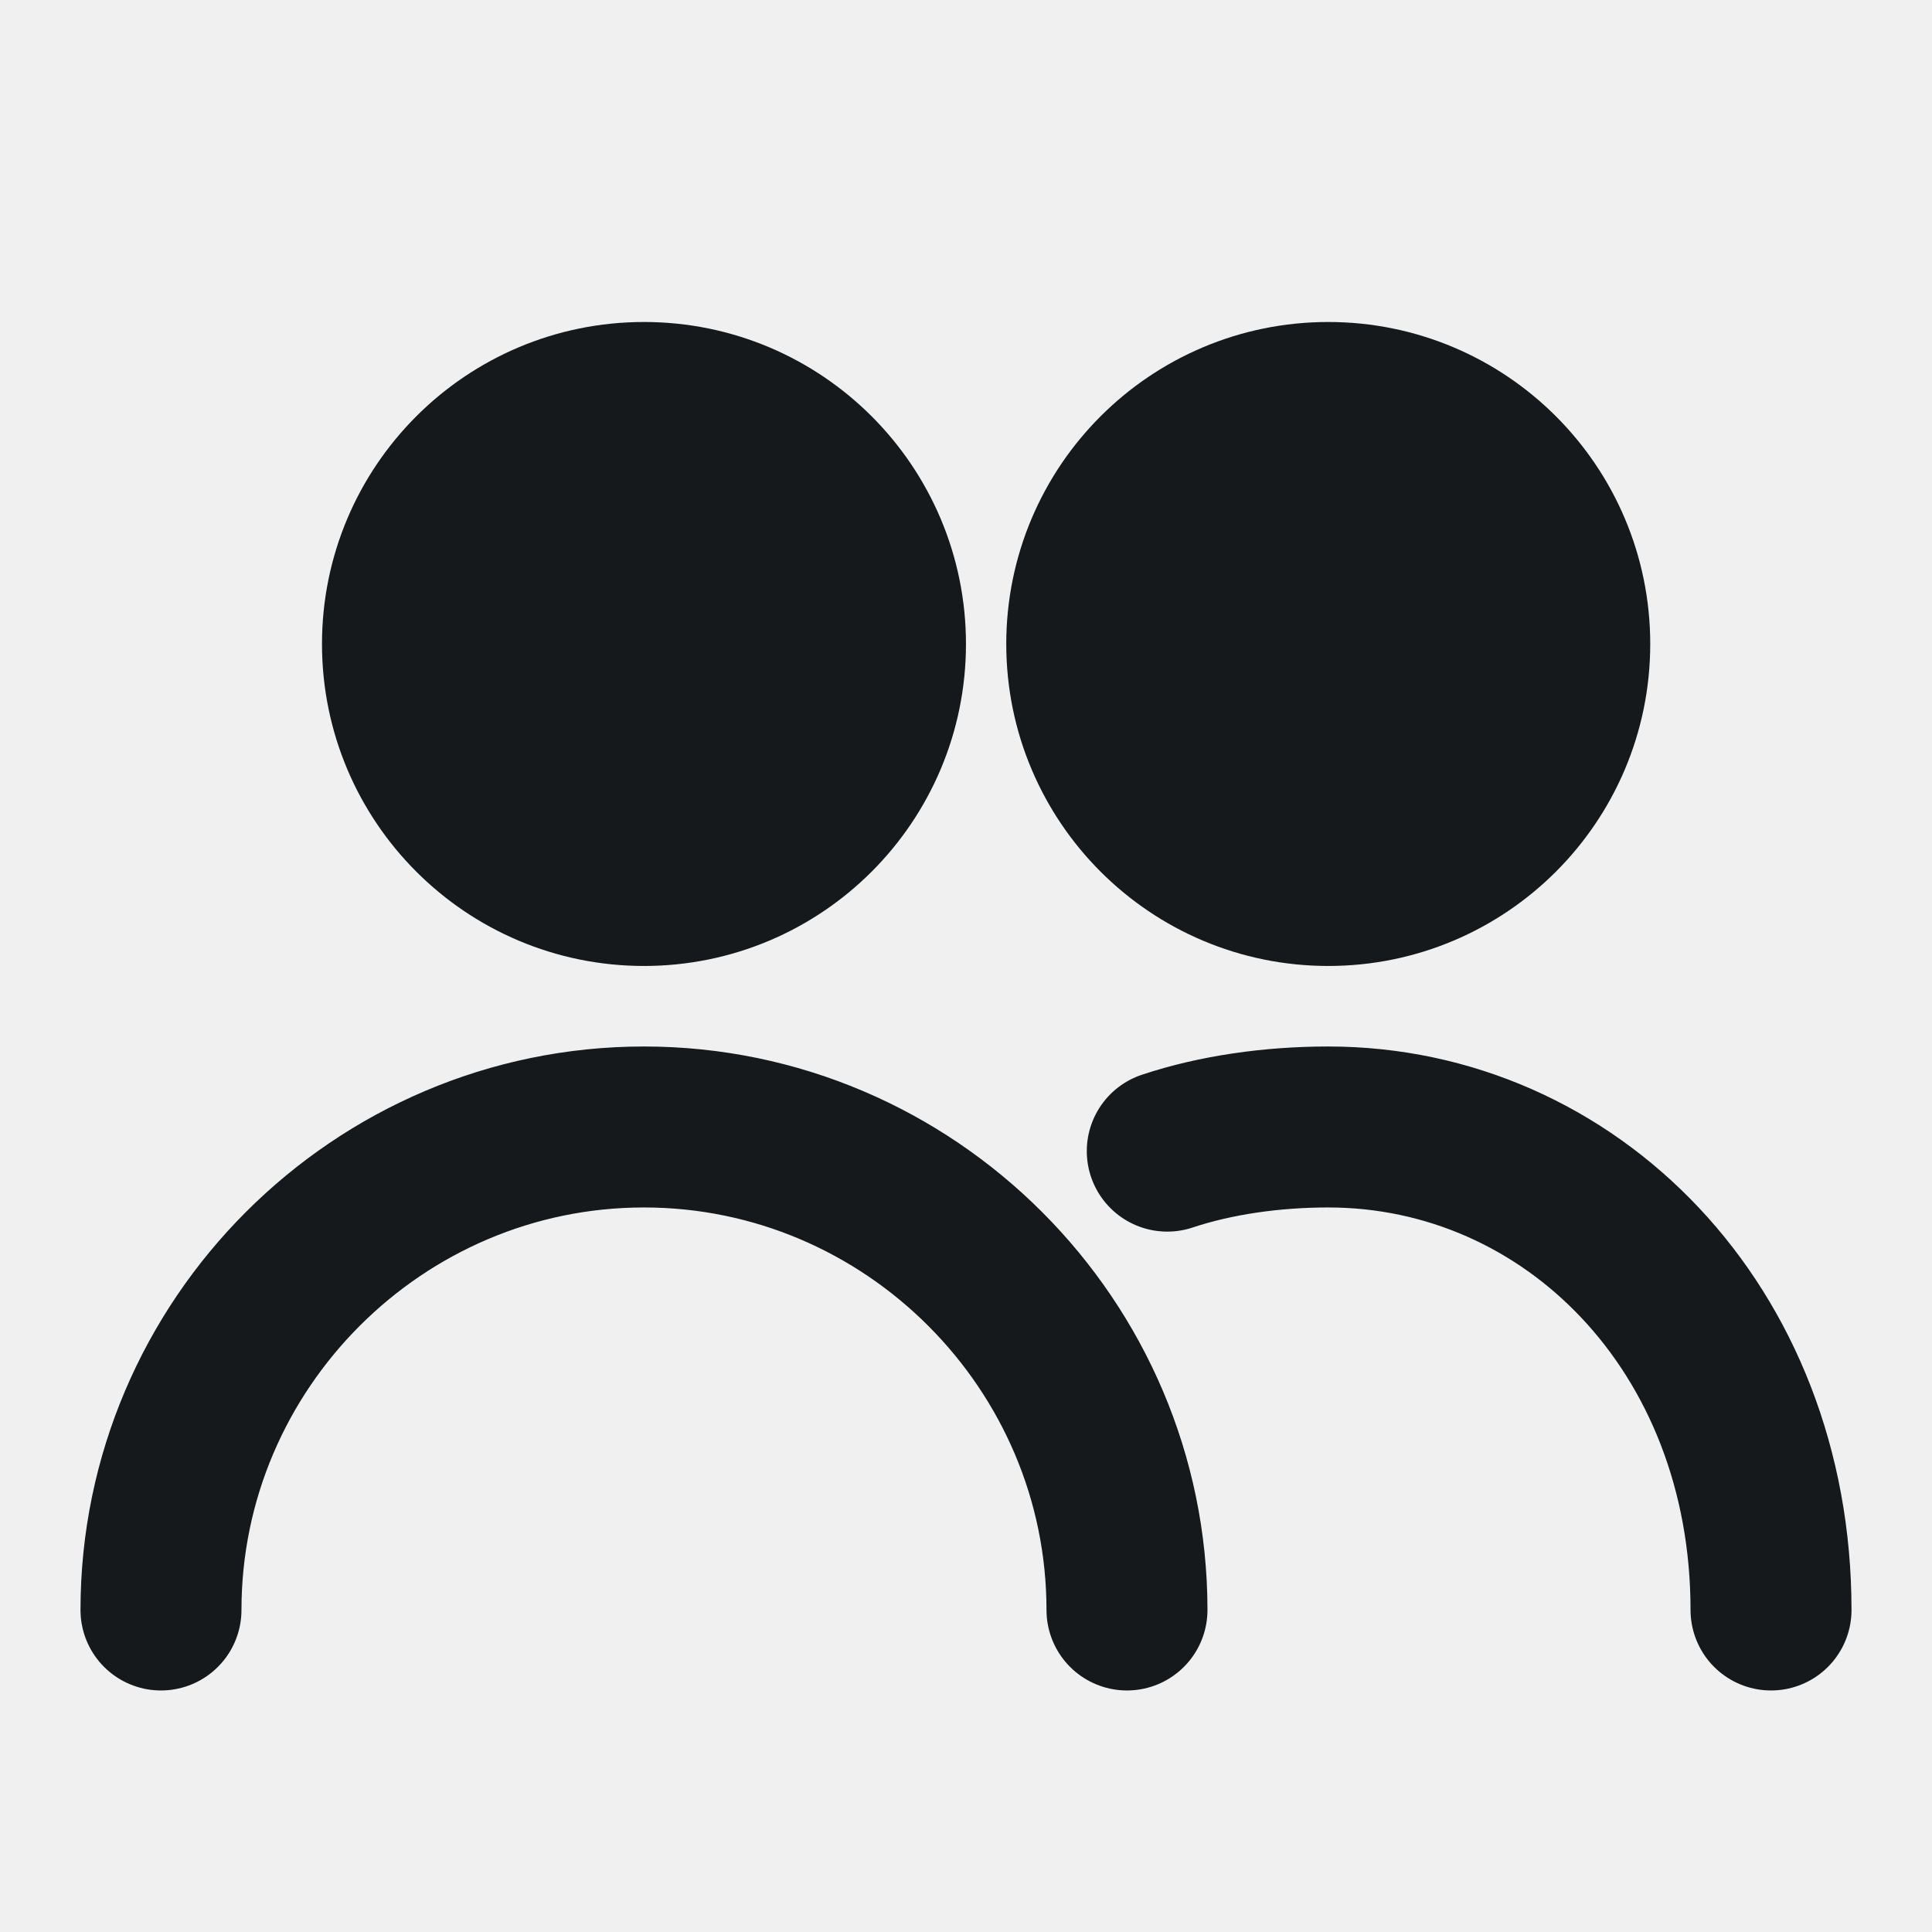
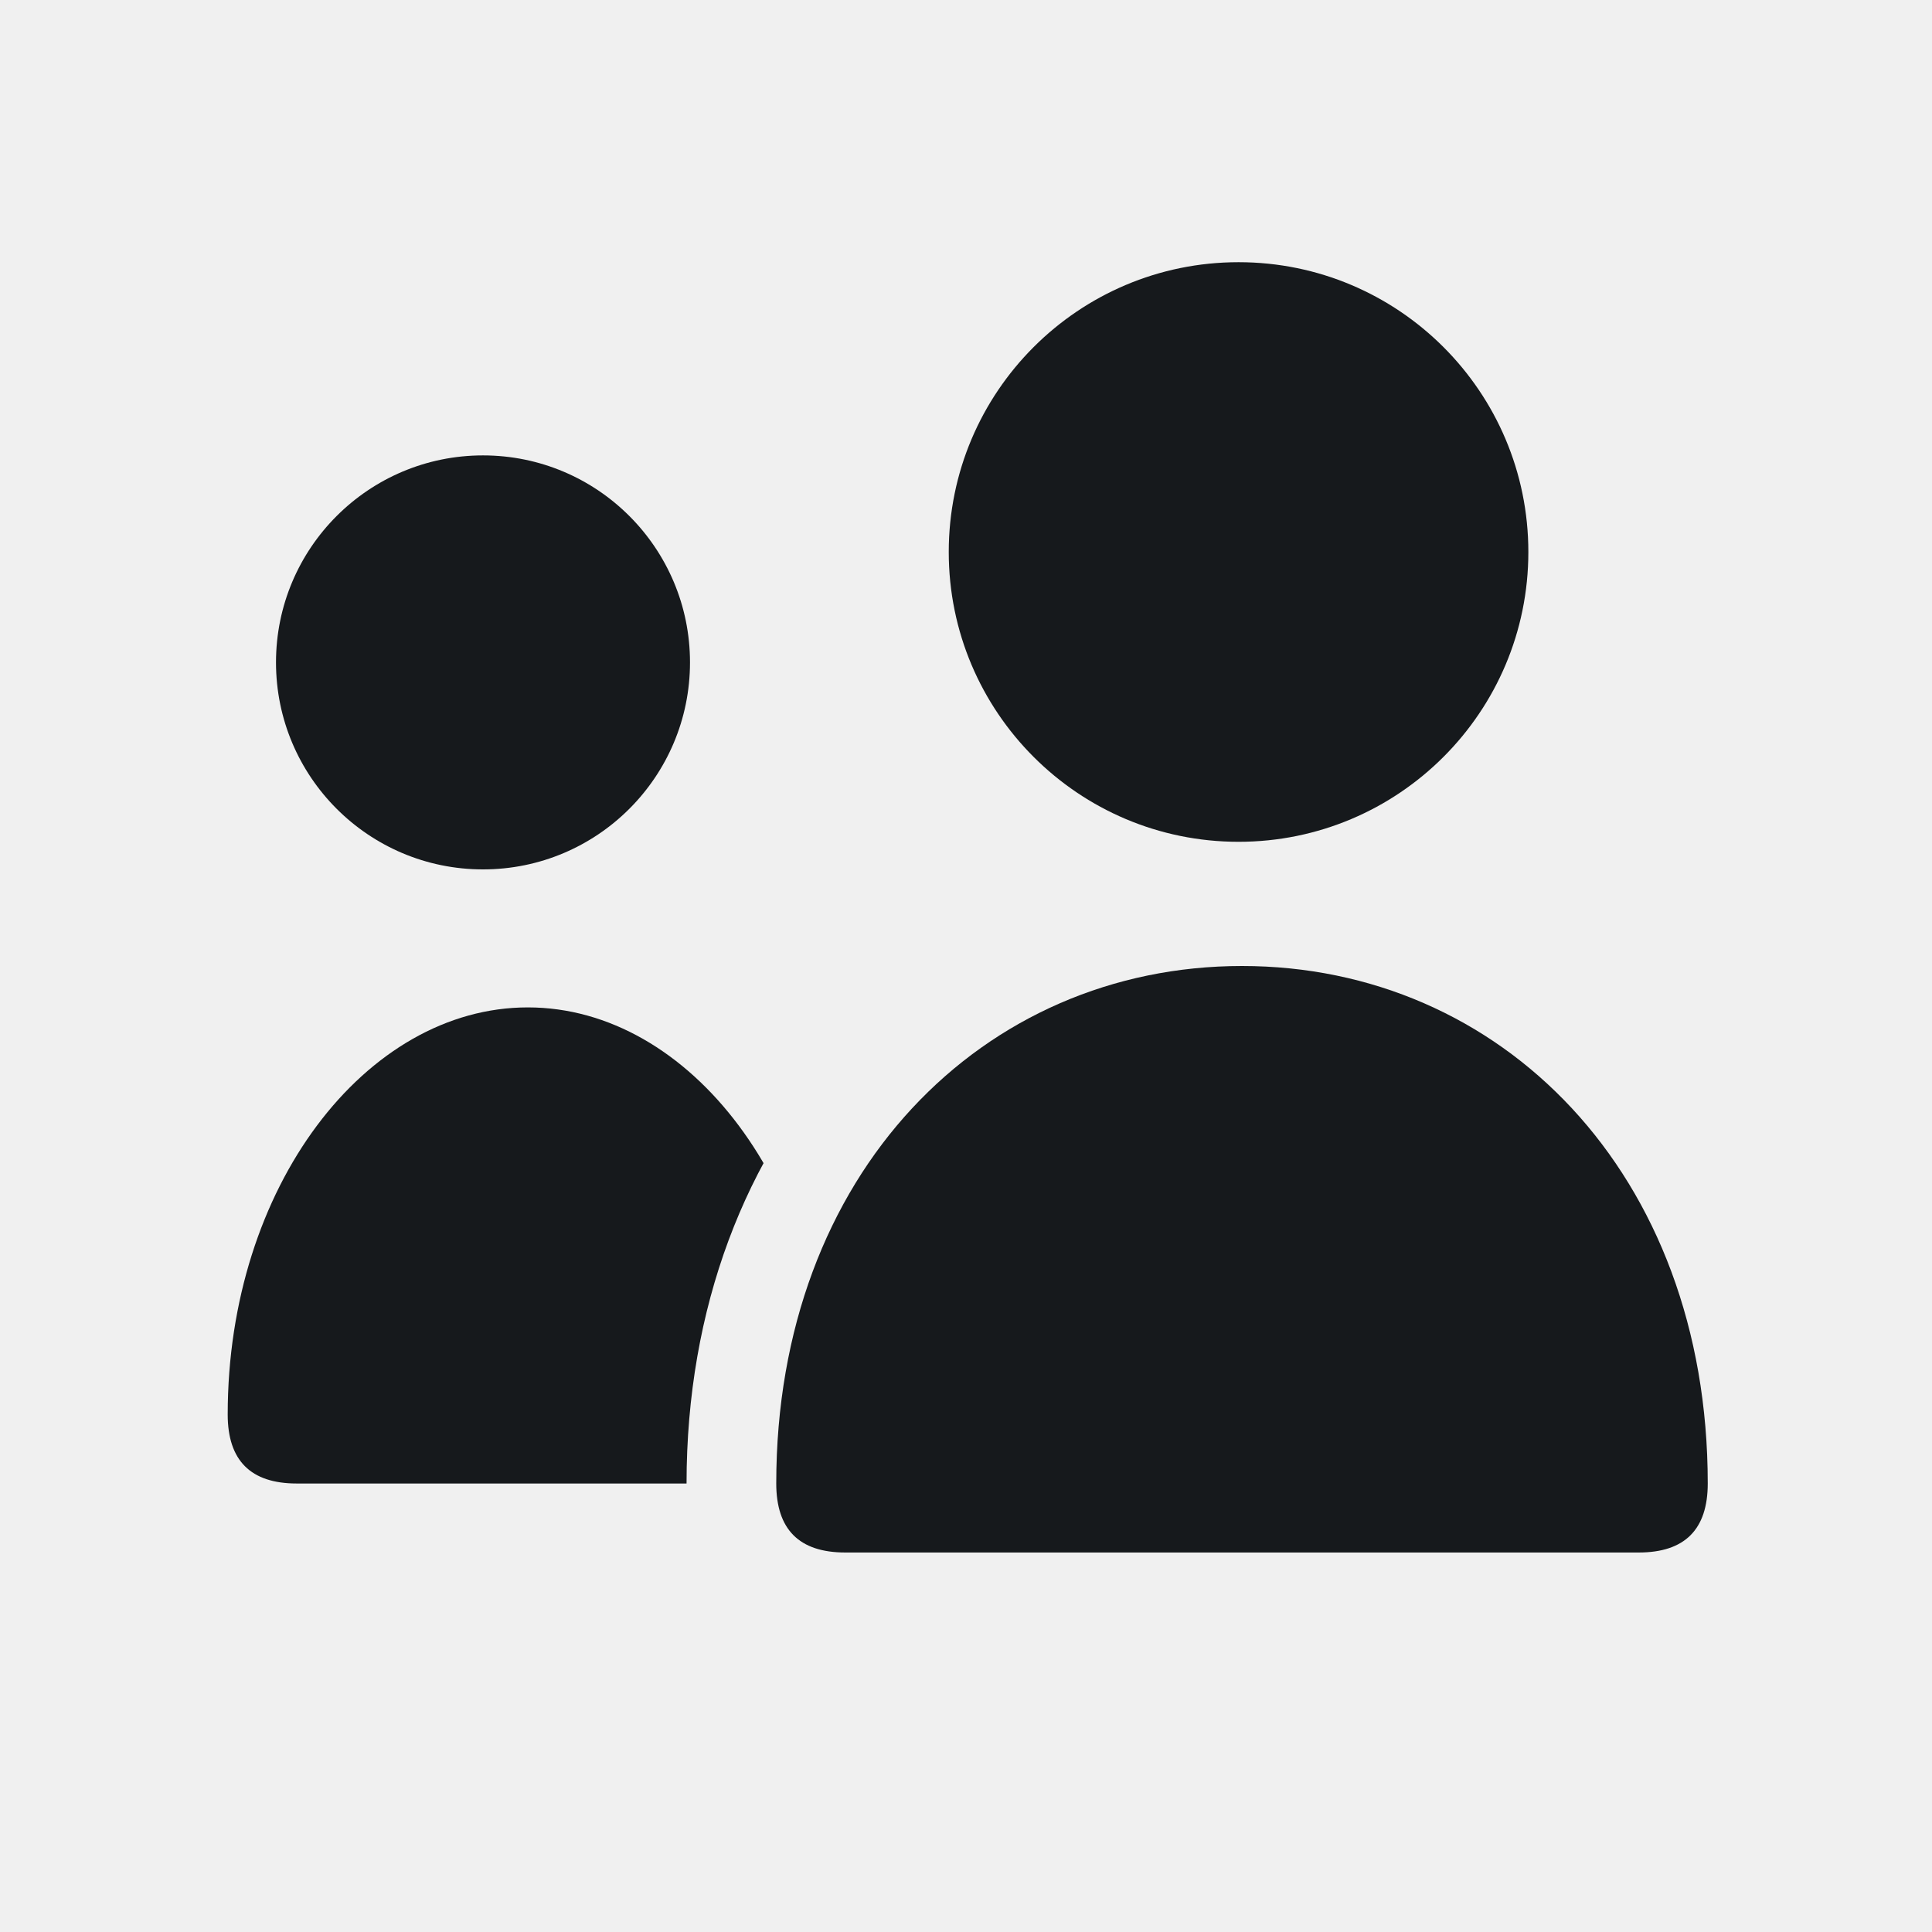
- <svg xmlns="http://www.w3.org/2000/svg" preserveAspectRatio="none" overflow="visible" style="display: block;" width="28" height="28" viewBox="0 0 28 28" fill="none">
+ <svg xmlns="http://www.w3.org/2000/svg" width="28" height="28" viewBox="0 0 28 28" fill="none">
+   <defs>
+     <mask id="behind" maskUnits="userSpaceOnUse" x="0" y="0" width="28" height="28">
+       <rect width="28" height="28" fill="white" />
+       <circle cx="17.95" cy="8" r="4.2" fill="black" stroke="black" stroke-width="2.6" />
+       <path d="M12.25 22.5Q11.25 22.5 11.25 21.5C11.25 17 14.25 14 18 14C21.75 14 24.75 17 24.75 21.5Q24.75 22.5 23.75 22.5Z" fill="black" stroke="black" stroke-width="2.6" stroke-linejoin="round" />
+     </mask>
+   </defs>
  <g id="Icon/stories">
-     <path id="Vector" d="M9.333 12.833C11.266 12.833 12.833 11.266 12.833 9.333C12.833 7.4 11.266 5.833 9.333 5.833C7.4 5.833 5.833 7.4 5.833 9.333C5.833 11.266 7.4 12.833 9.333 12.833Z" fill="#16191C" stroke="#16191C" stroke-width="2.333" stroke-linecap="round" stroke-linejoin="round" />
-     <path id="Vector_2" d="M19.25 12.833C21.183 12.833 22.75 11.266 22.75 9.333C22.75 7.4 21.183 5.833 19.25 5.833C17.317 5.833 15.75 7.4 15.75 9.333C15.75 11.266 17.317 12.833 19.25 12.833Z" fill="#16191C" stroke="#16191C" stroke-width="2.333" stroke-linecap="round" stroke-linejoin="round" />
-     <path id="Vector_3" d="M2.333 23.333C2.333 19.483 5.483 16.333 9.333 16.333C13.183 16.333 16.333 19.483 16.333 23.333M16.917 16.683C17.617 16.45 18.433 16.333 19.25 16.333C22.75 16.333 25.667 19.25 25.667 23.333" stroke="#16191C" stroke-width="2.333" stroke-linecap="round" stroke-linejoin="round" />
+     <g mask="url(#behind)">
+       <circle cx="7" cy="9.6" r="3" fill="#16191C" />
+       <path d="M4.3 21.5Q3.3 21.5 3.3 20.5C3.3 17.2 5.3 14.6 7.65 14.6C10 14.6 12 17.2 12 20.5Q12 21.5 11 21.5Z" fill="#16191C" />
+     </g>
+     <circle cx="17.95" cy="8" r="4.2" fill="#16191C" />
+     <path d="M12.25 22.5Q11.25 22.5 11.25 21.5C11.25 17 14.25 14 18 14C21.75 14 24.75 17 24.75 21.5Q24.75 22.5 23.75 22.5Z" fill="#16191C" />
  </g>
</svg>
